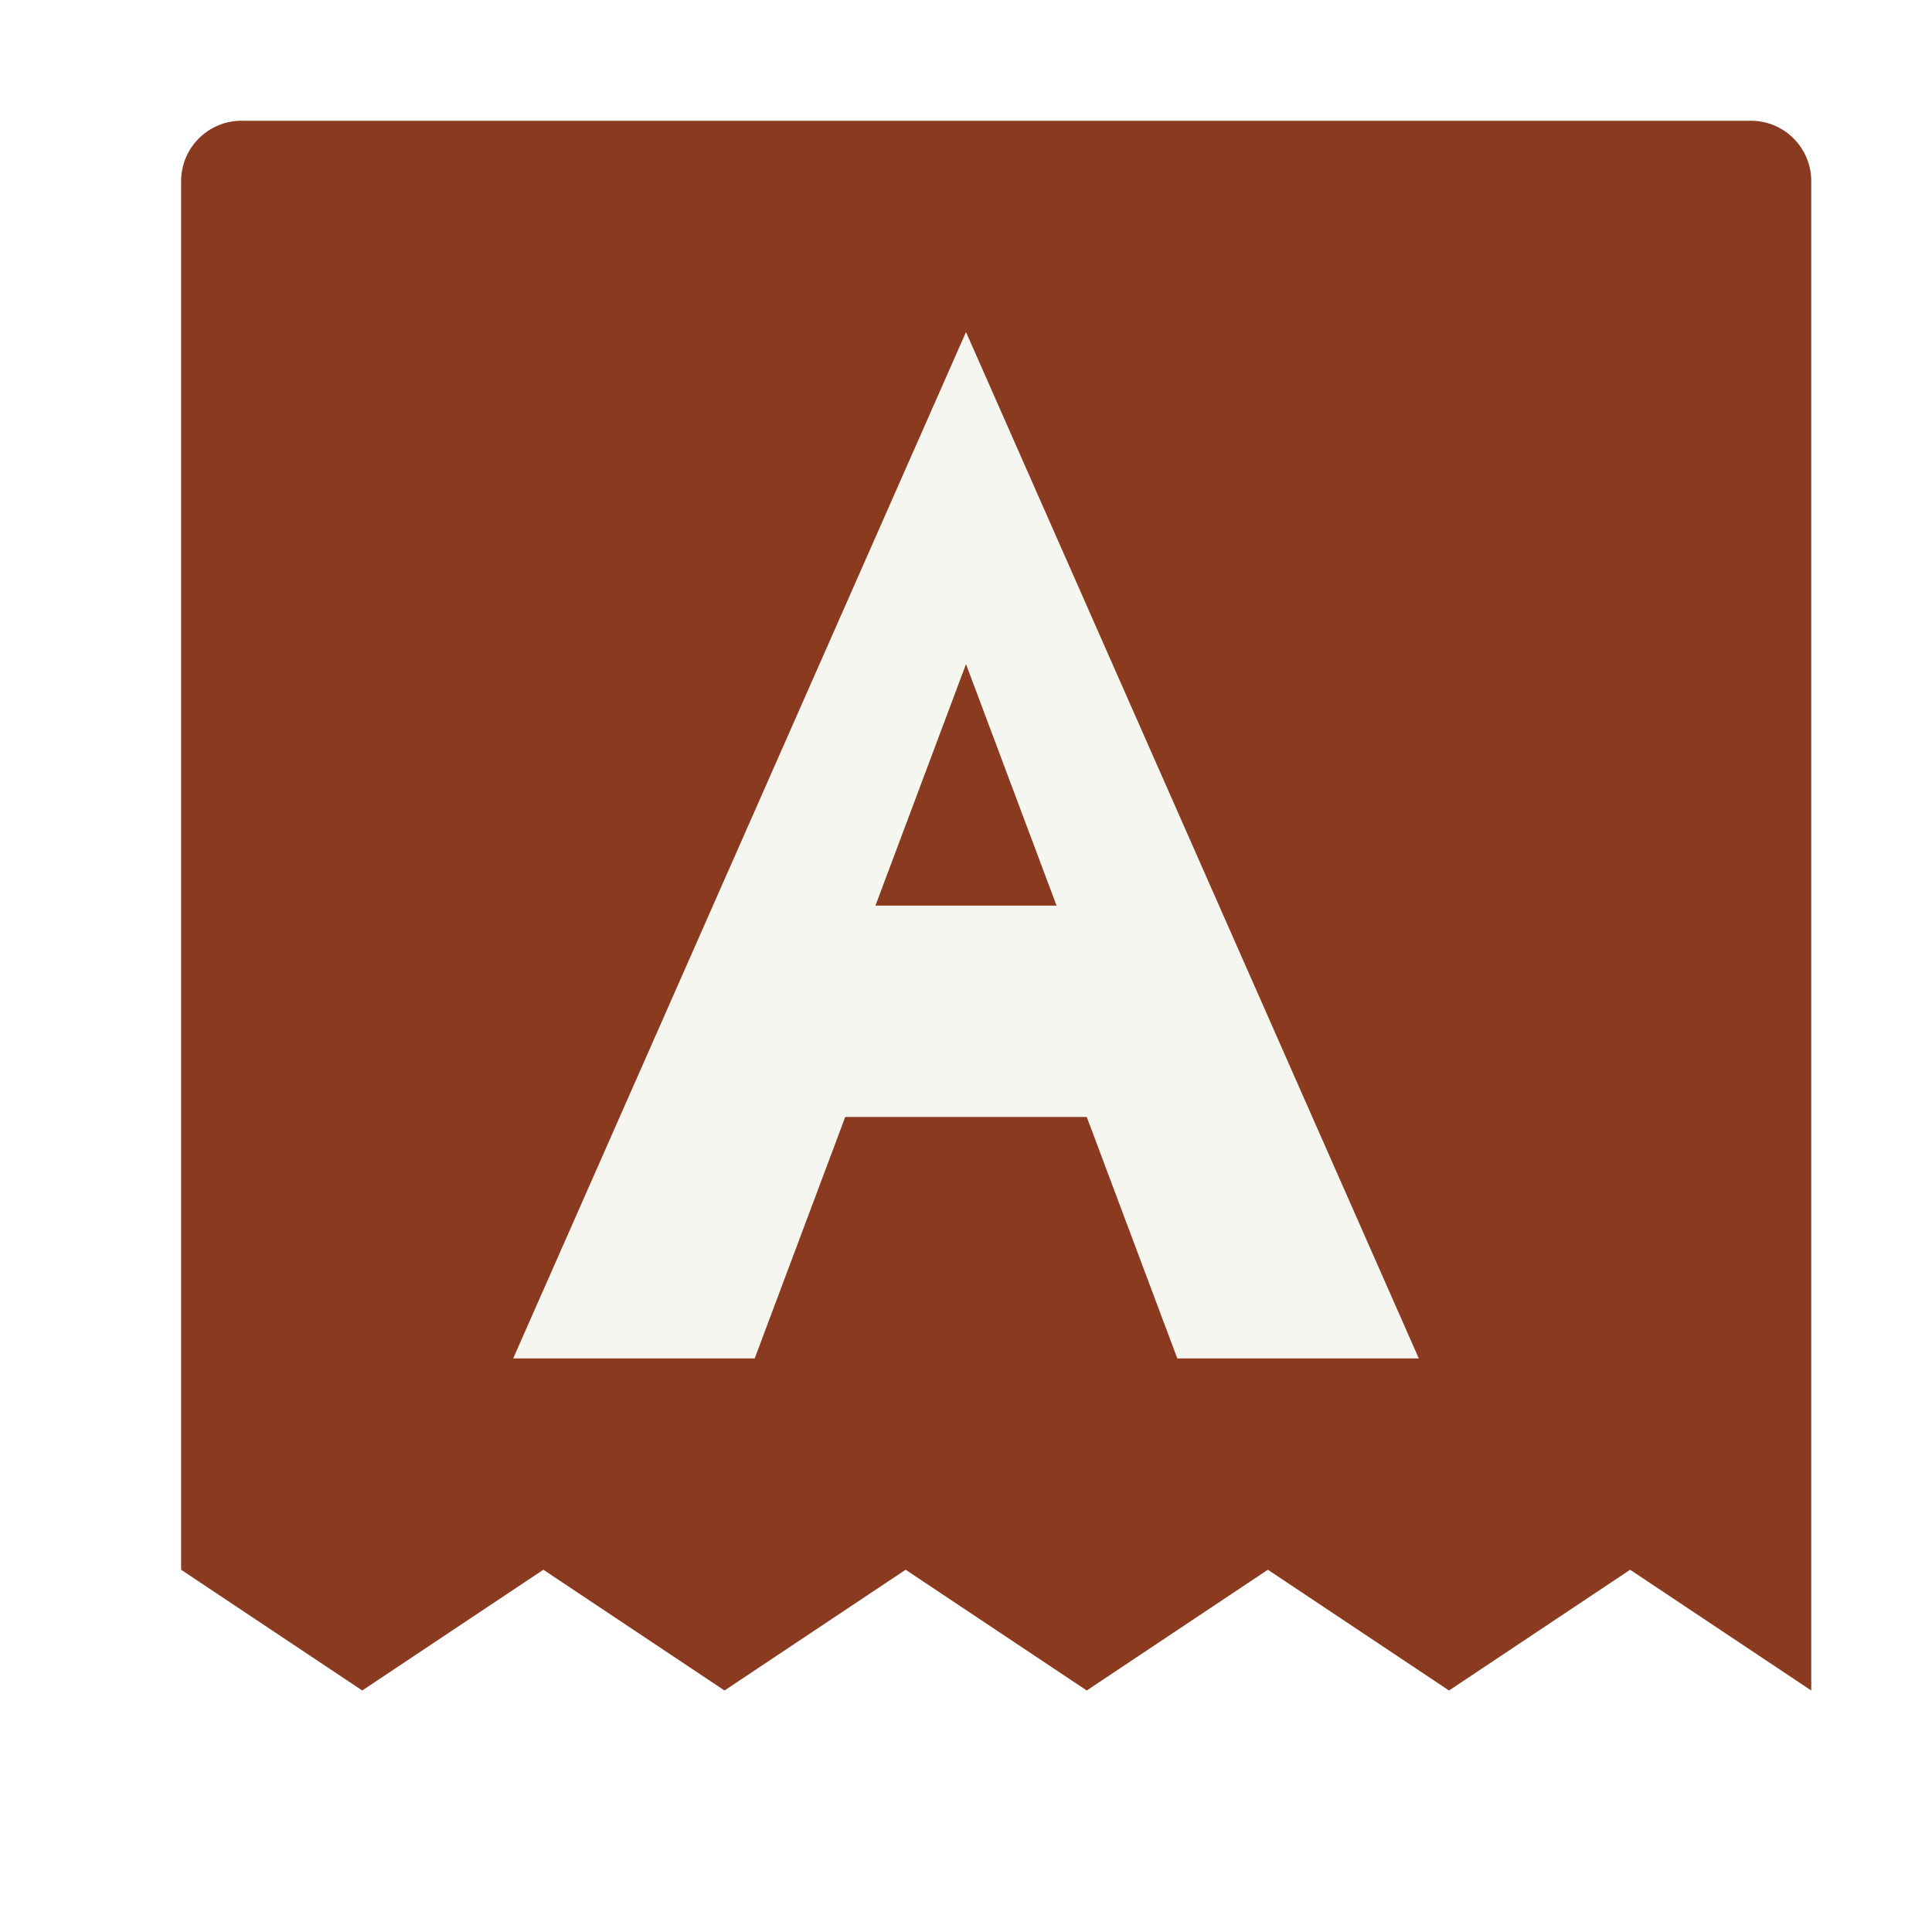
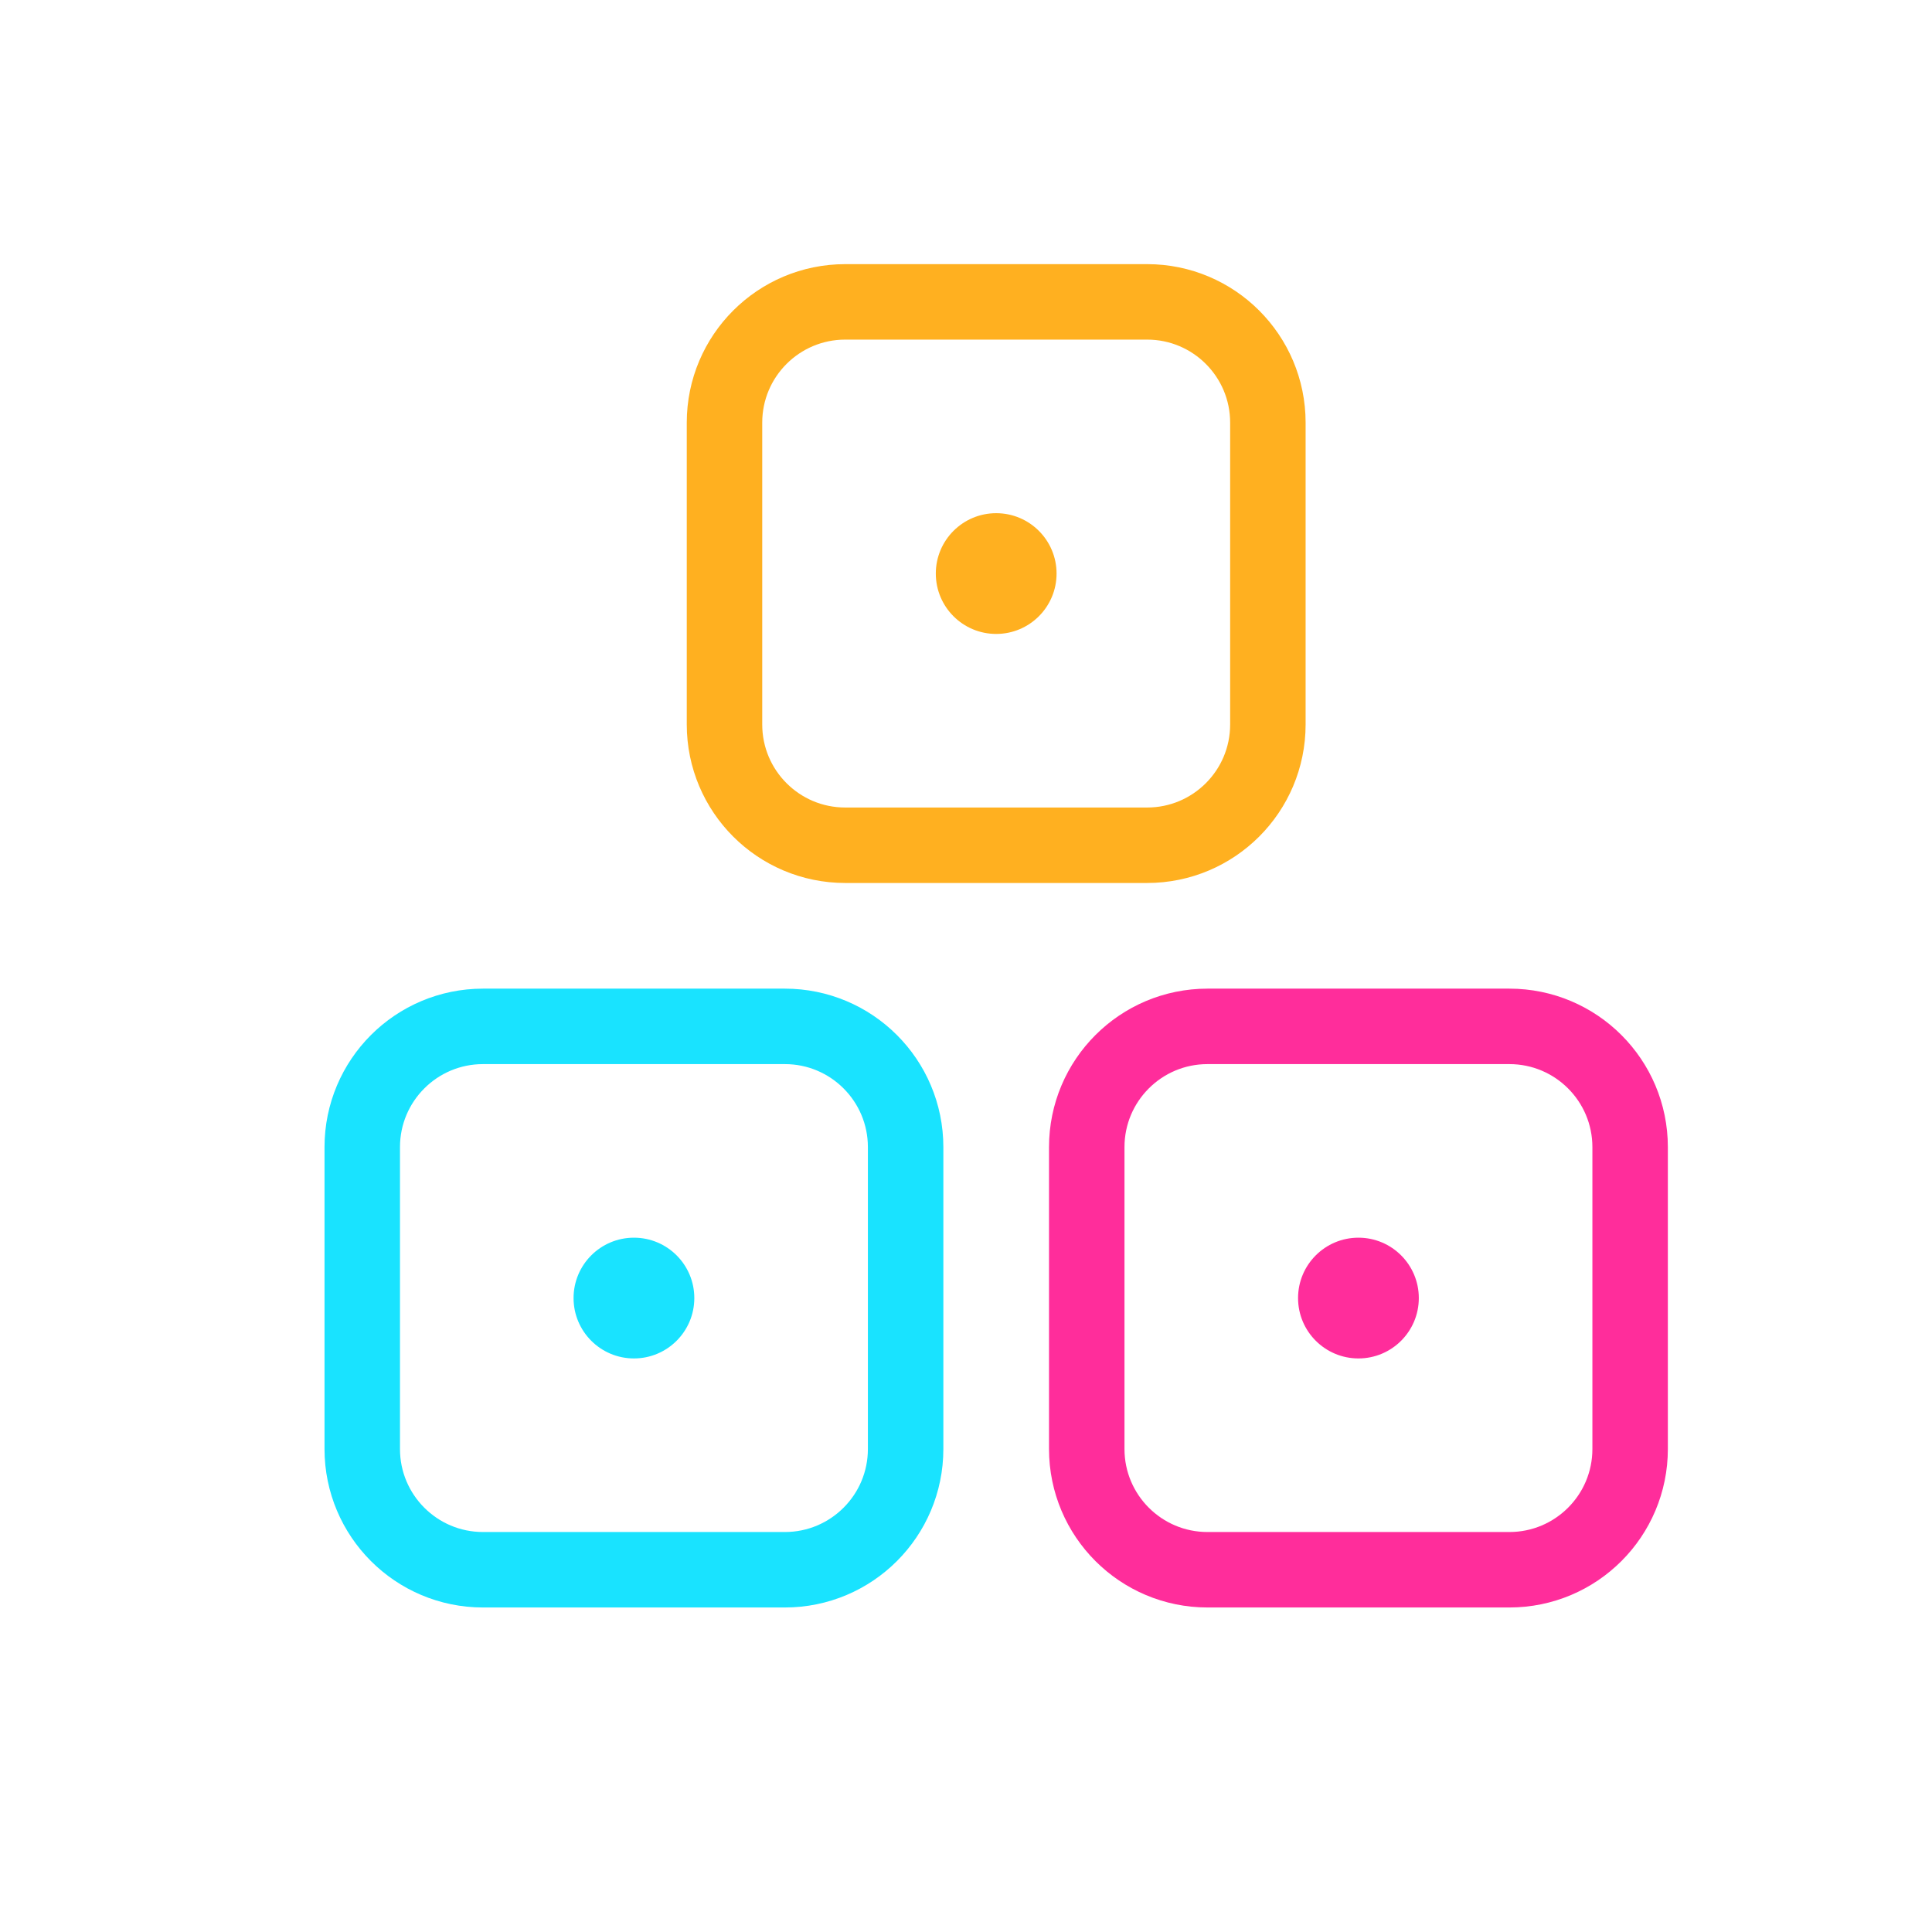
<svg xmlns="http://www.w3.org/2000/svg" viewBox="0 0 64 64">
-   <path d="M6 4h52a2 2 0 0 1 2 2v50l-6-4-6 4-6-4-6 4-6-4-6 4-6-4-6 4-6-4V6a2 2 0 0 1 2-2z" fill="#8a3a1e" />
-   <path d="M32 11 47 45h-8l-3-8H28l-3 8h-8zm0 11-3 8h6z" fill="#f6f6f1" fill-rule="evenodd" />
+   <rect x="24" y="10" width="18" height="18" rx="4" fill="none" stroke="#ffb020" stroke-width="2.5" />
+   <rect x="12" y="34" width="18" height="18" rx="4" fill="none" stroke="#19e3ff" stroke-width="2.5" />
+   <rect x="36" y="34" width="18" height="18" rx="4" fill="none" stroke="#ff2d9b" stroke-width="2.5" />
+   <circle cx="33" cy="19" r="2" fill="#ffb020" />
+   <circle cx="21" cy="43" r="2" fill="#19e3ff" />
+   <circle cx="45" cy="43" r="2" fill="#ff2d9b" />
</svg>
